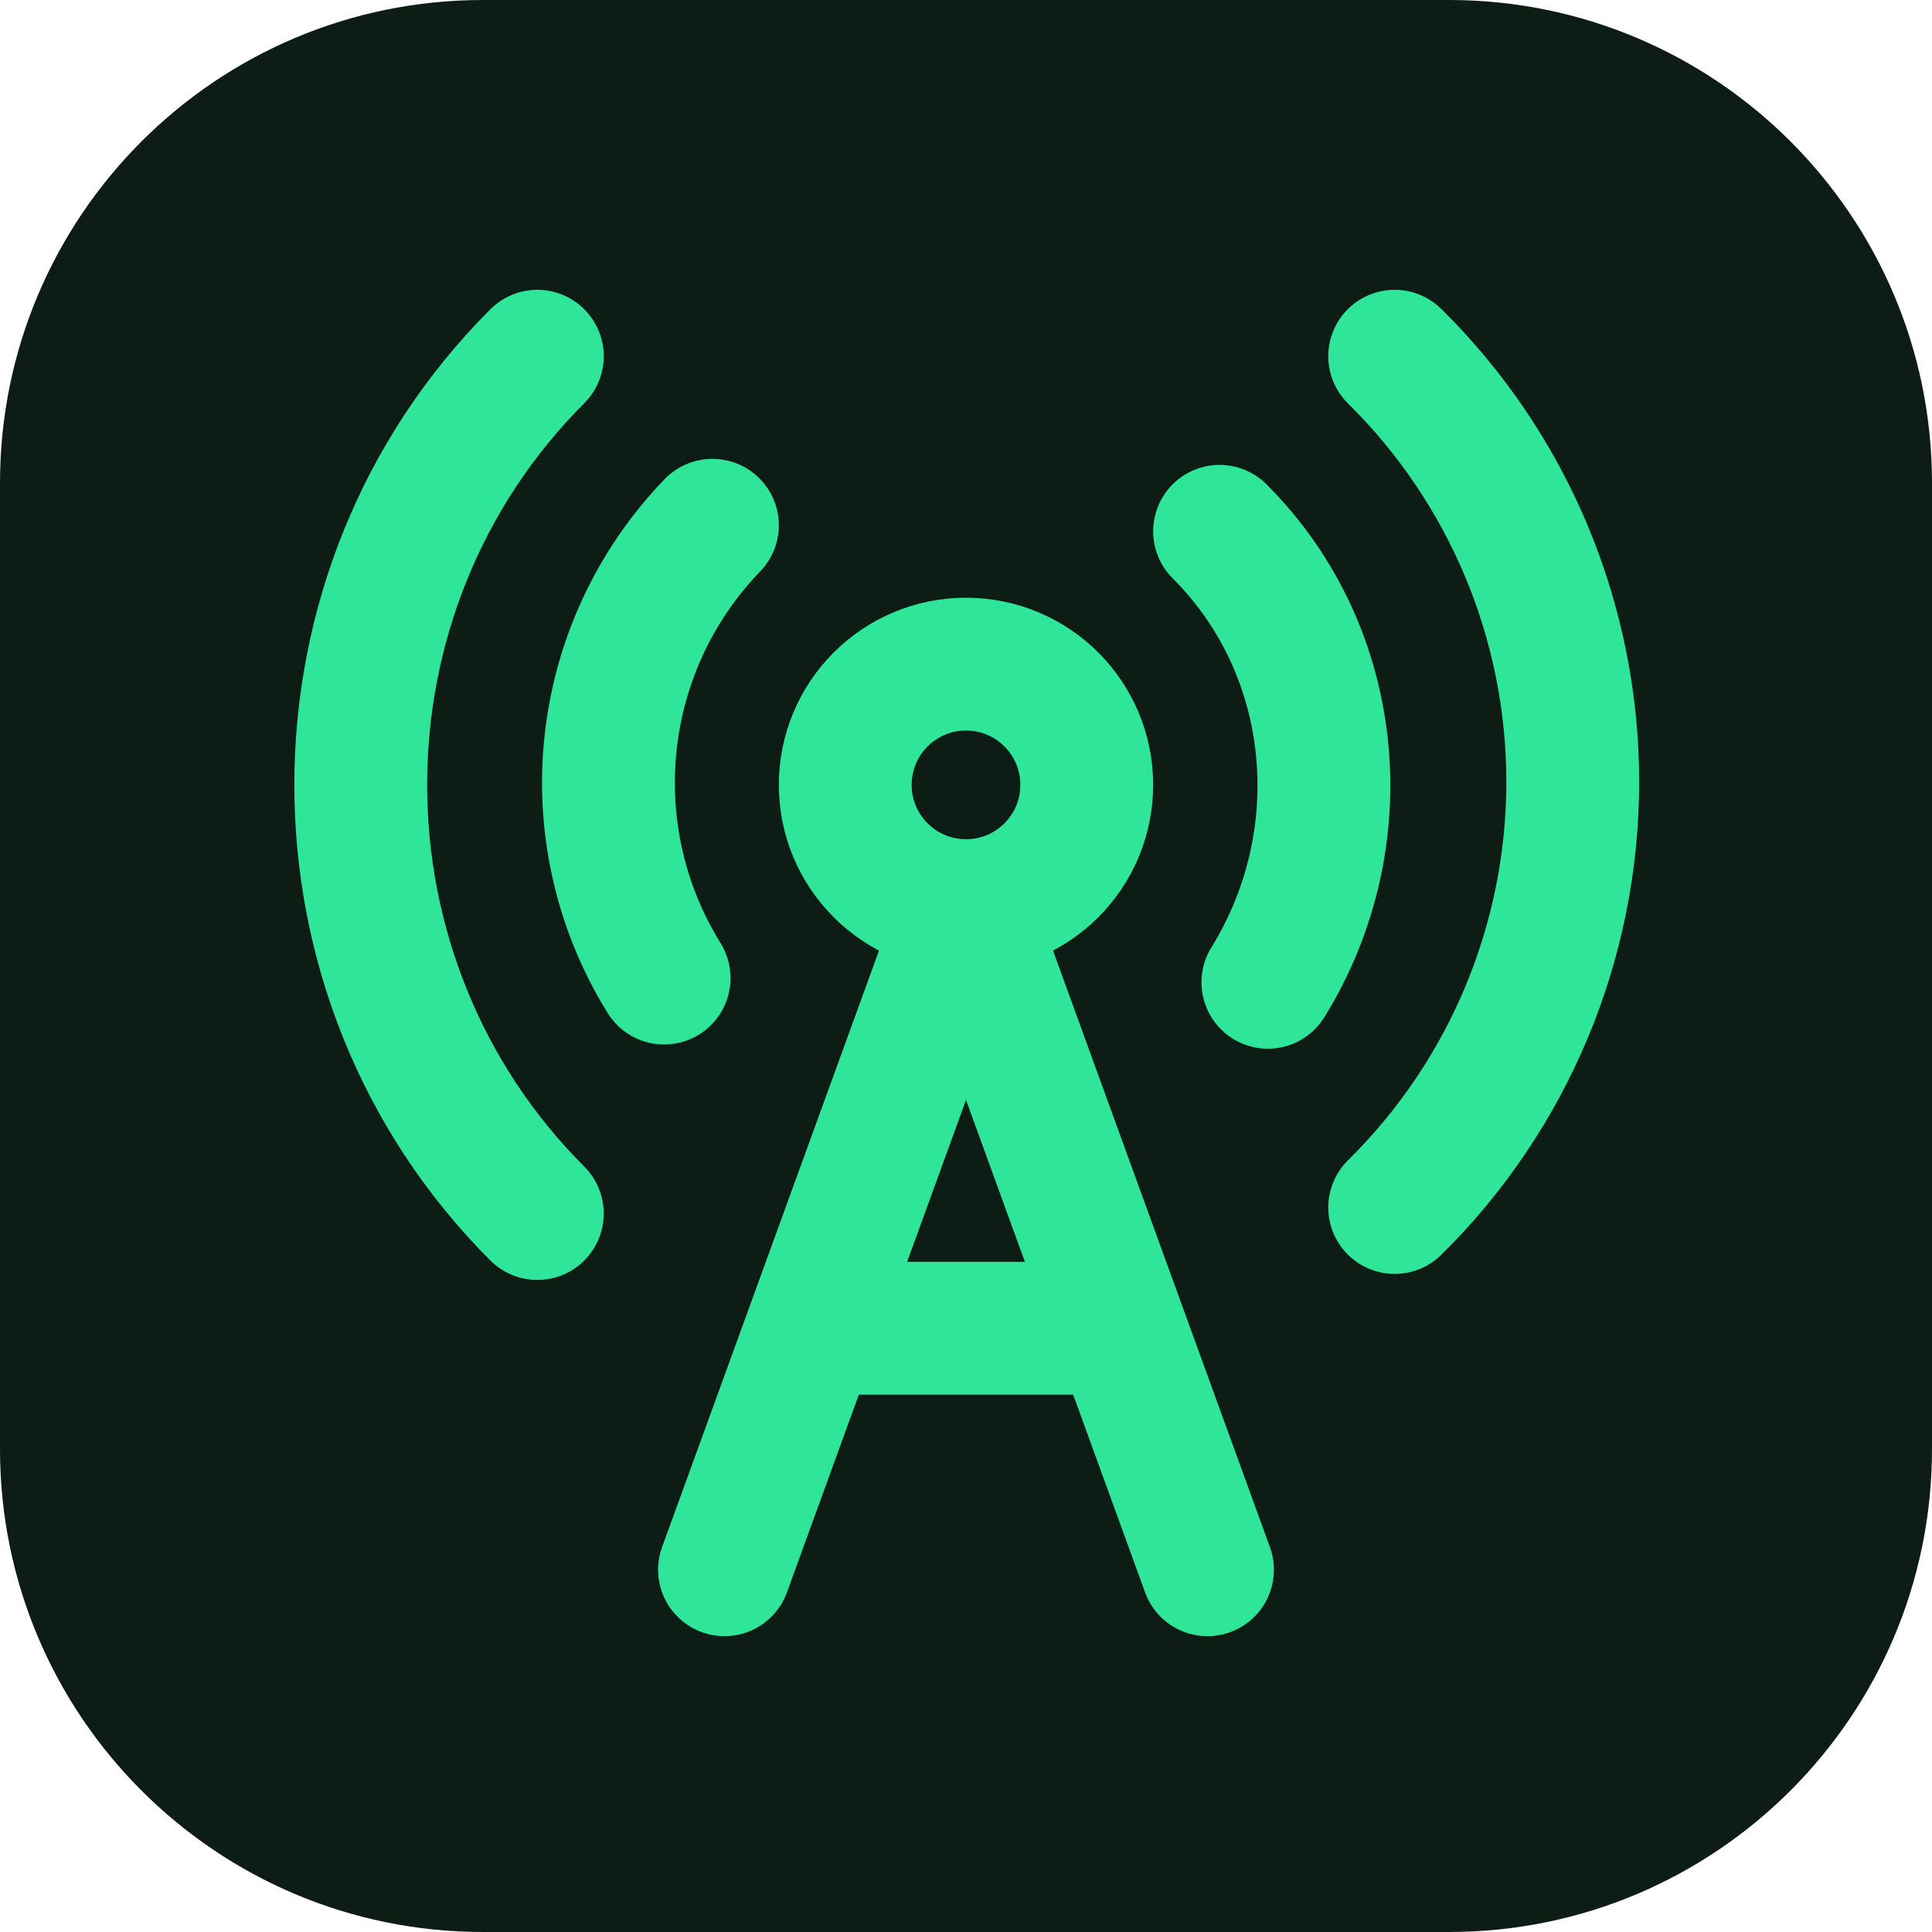
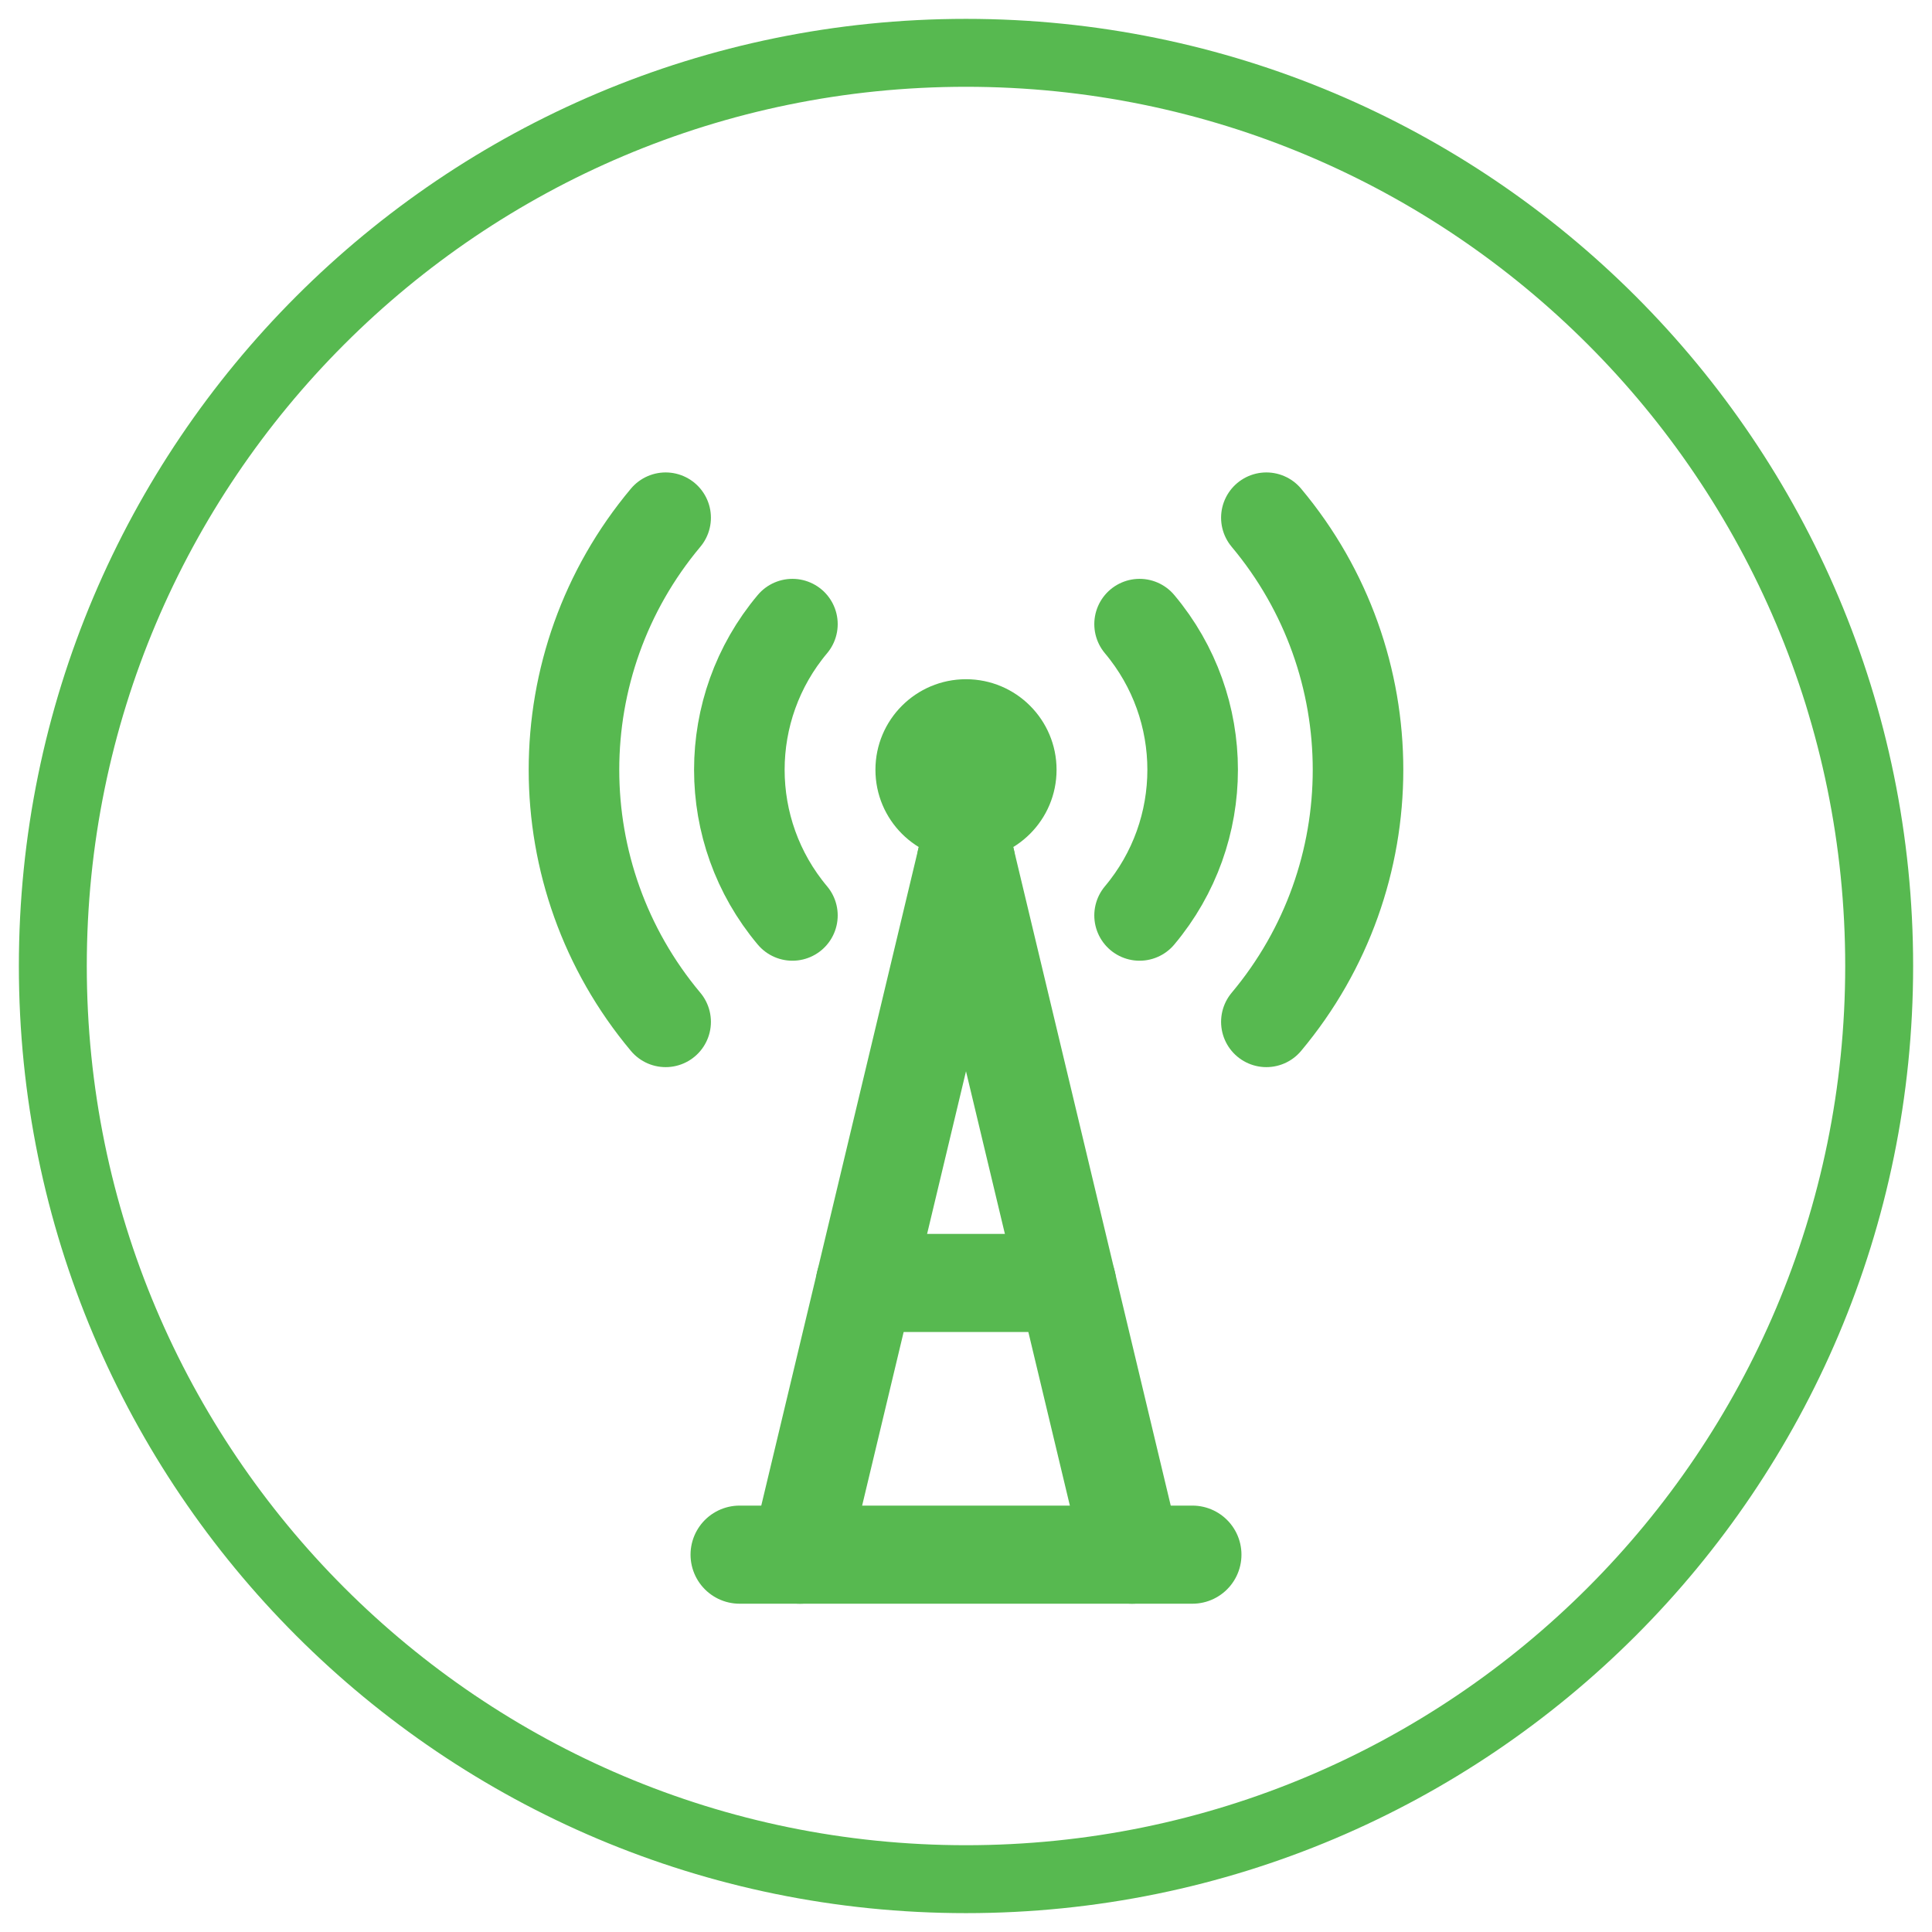
- <svg xmlns="http://www.w3.org/2000/svg" viewBox="0 0 32 32">
-   <rect width="32" height="32" rx="8" fill="#0d1c14" />
-   <g transform="translate(4 4)" fill="none" stroke="#2ee59a" stroke-width="2.2" stroke-linecap="round" stroke-linejoin="round">
-     <path d="M4.9 16.1C1 12.2 1 5.8 4.9 1.9" />
-     <path d="M7.8 4.7a6.14 6.14 0 0 0-.8 7.5" />
-     <circle cx="12" cy="9" r="2" />
-     <path d="M16.2 4.8c2 2 2.26 5.11.8 7.47" />
-     <path d="M19.1 1.9a9.9 9.9 0 0 1 0 14.1" />
-     <path d="M9.5 18h5" />
-     <path d="m8 22 4-11 4 11" />
+ <svg xmlns="http://www.w3.org/2000/svg" viewBox="0 0 256 256" role="img" aria-label="LoRaWAN">
+   <circle cx="128" cy="128" r="121" fill="none" stroke="#57B950" stroke-width="9" />
+   <g fill="none" stroke="#57B950" stroke-linecap="round" stroke-linejoin="round">
+     <g stroke-width="12">
+       <path d="M105 82.7 A30 30 0 0 0 105 121.3" />
+       <path d="M151 82.7 A30 30 0 0 1 151 121.3" />
+     </g>
+     <g stroke-width="12">
+       <path d="M88.2 68.6 A52 52 0 0 0 88.2 135.4" />
+       <path d="M167.8 68.6 A52 52 0 0 1 167.8 135.4" />
+     </g>
+     <g stroke-width="13">
+       <path d="M128 114 L106 206" />
+       <path d="M128 114 L150 206" />
+       <path d="M114.6 170 L141.4 170" />
+       <path d="M98 206 L158 206" />
+     </g>
  </g>
+   <circle cx="128" cy="102" r="12" fill="#57B950" />
</svg>
